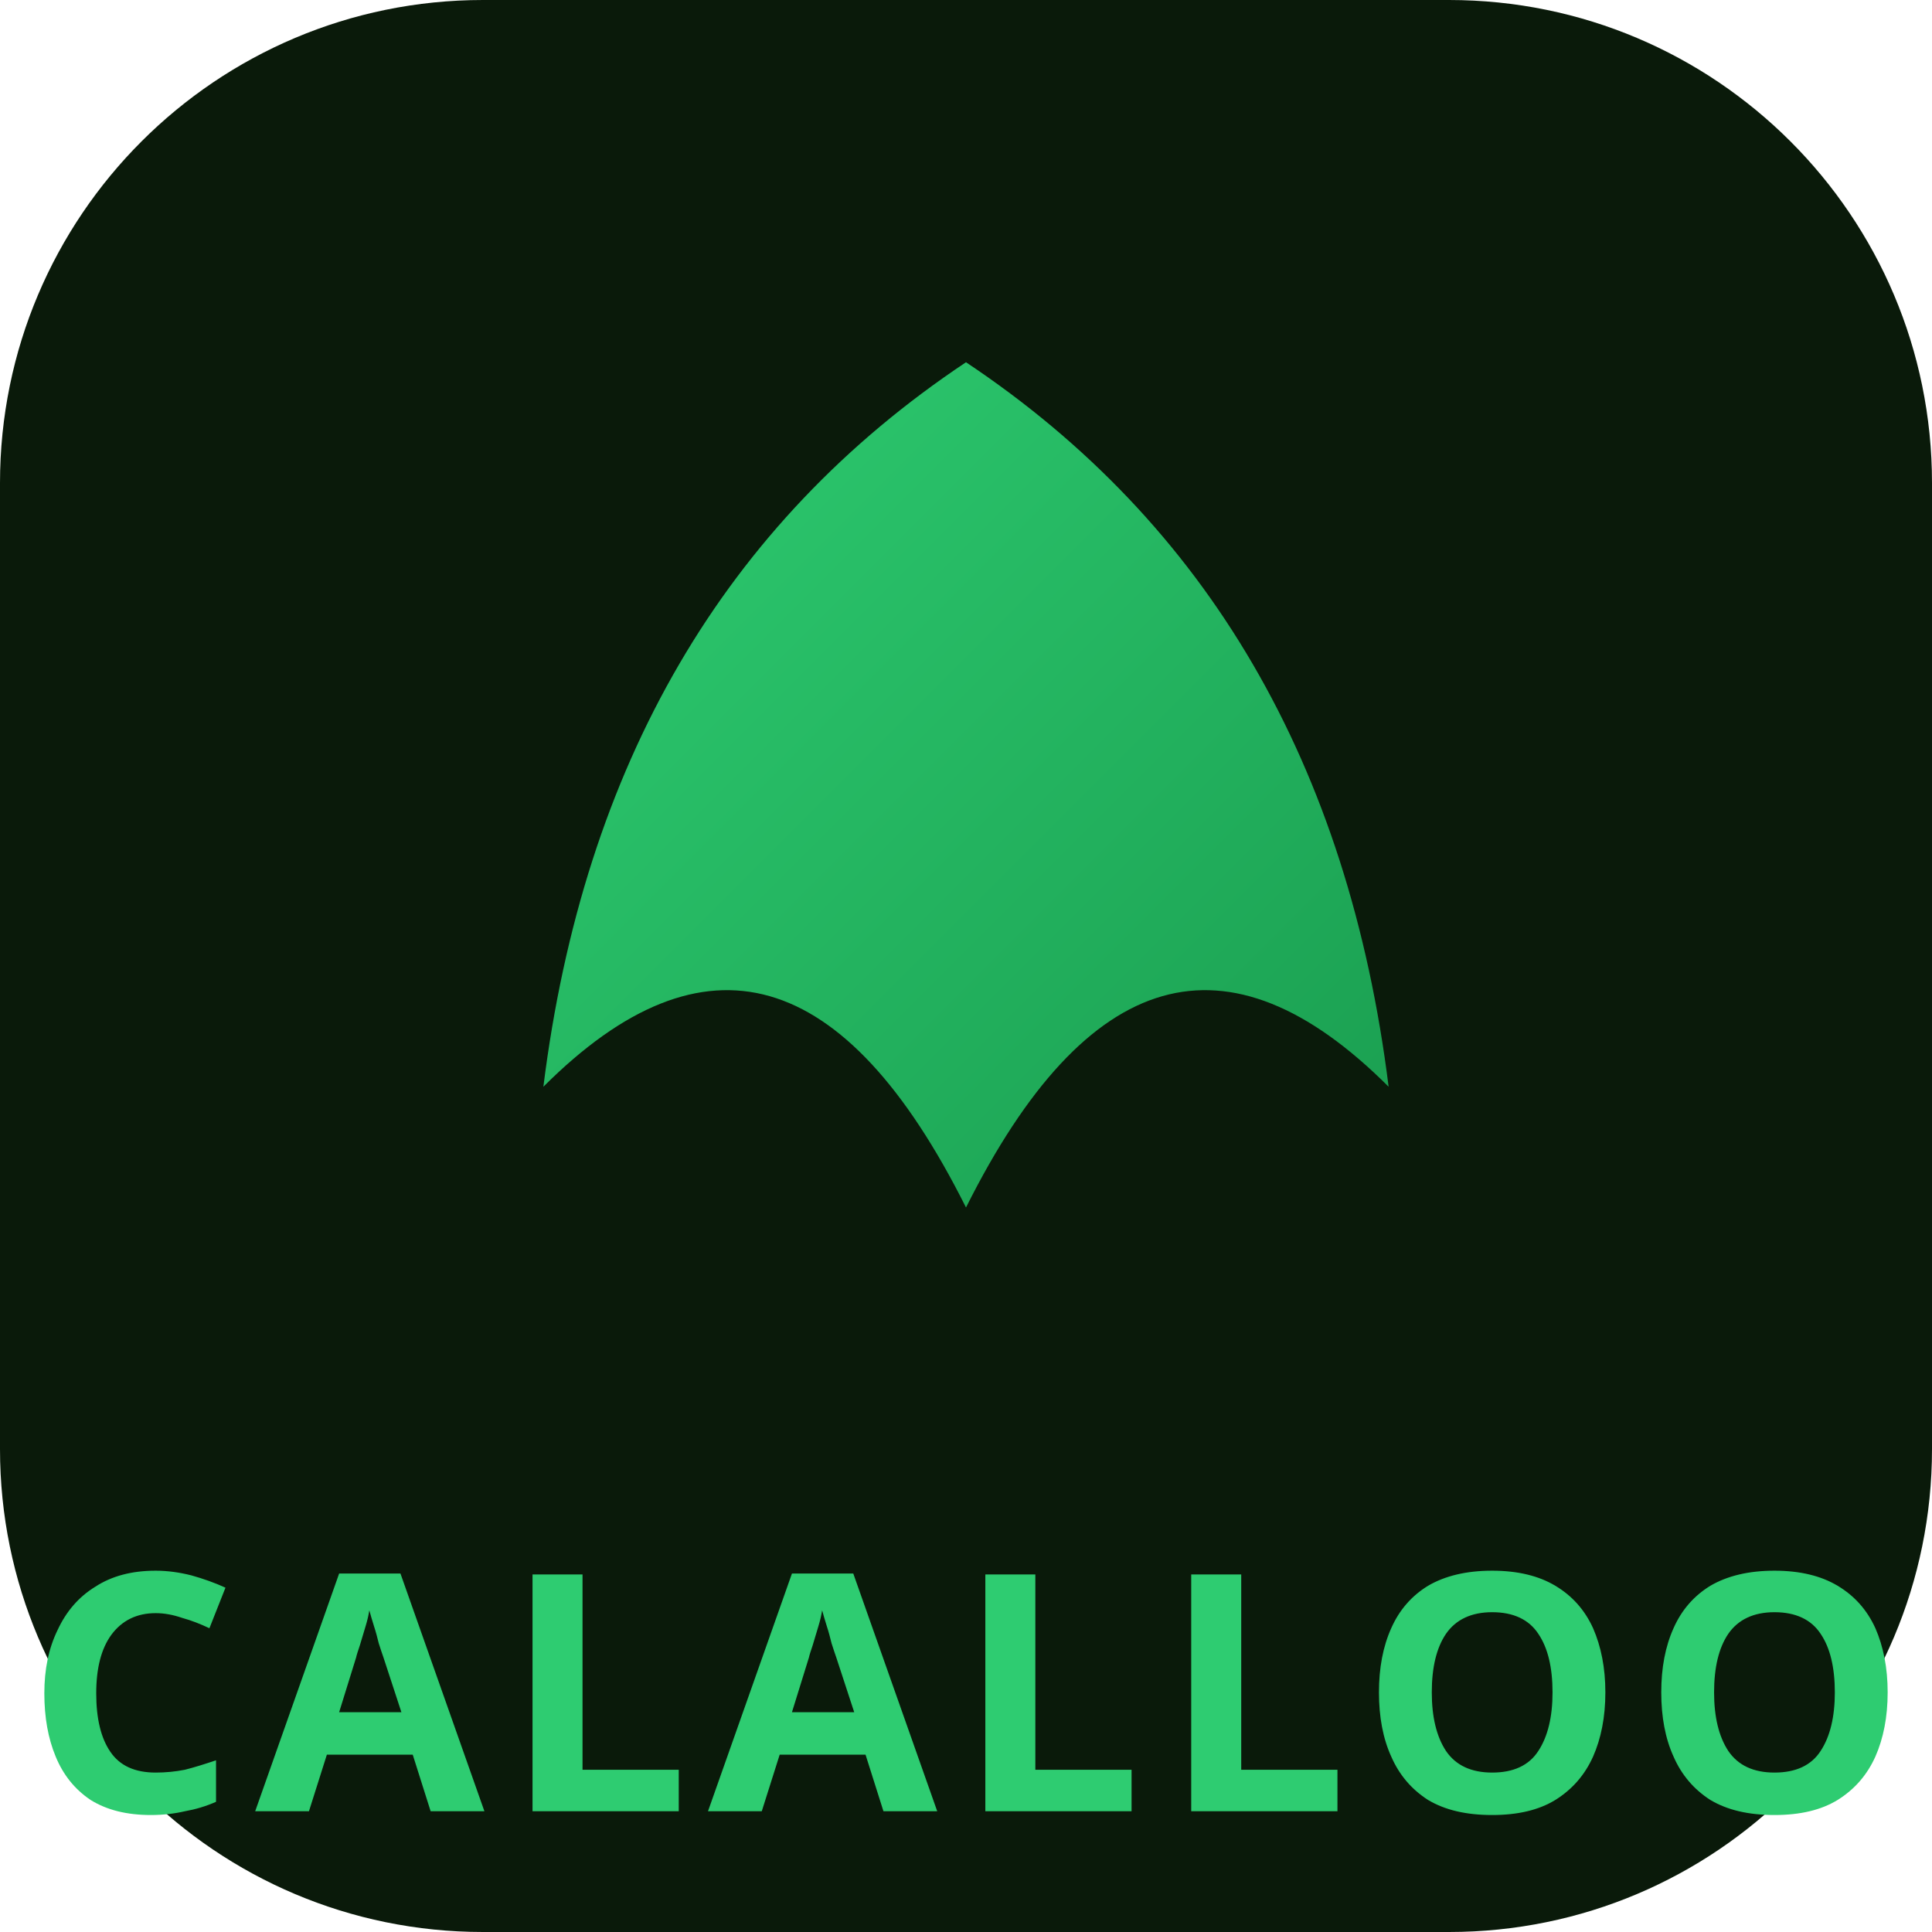
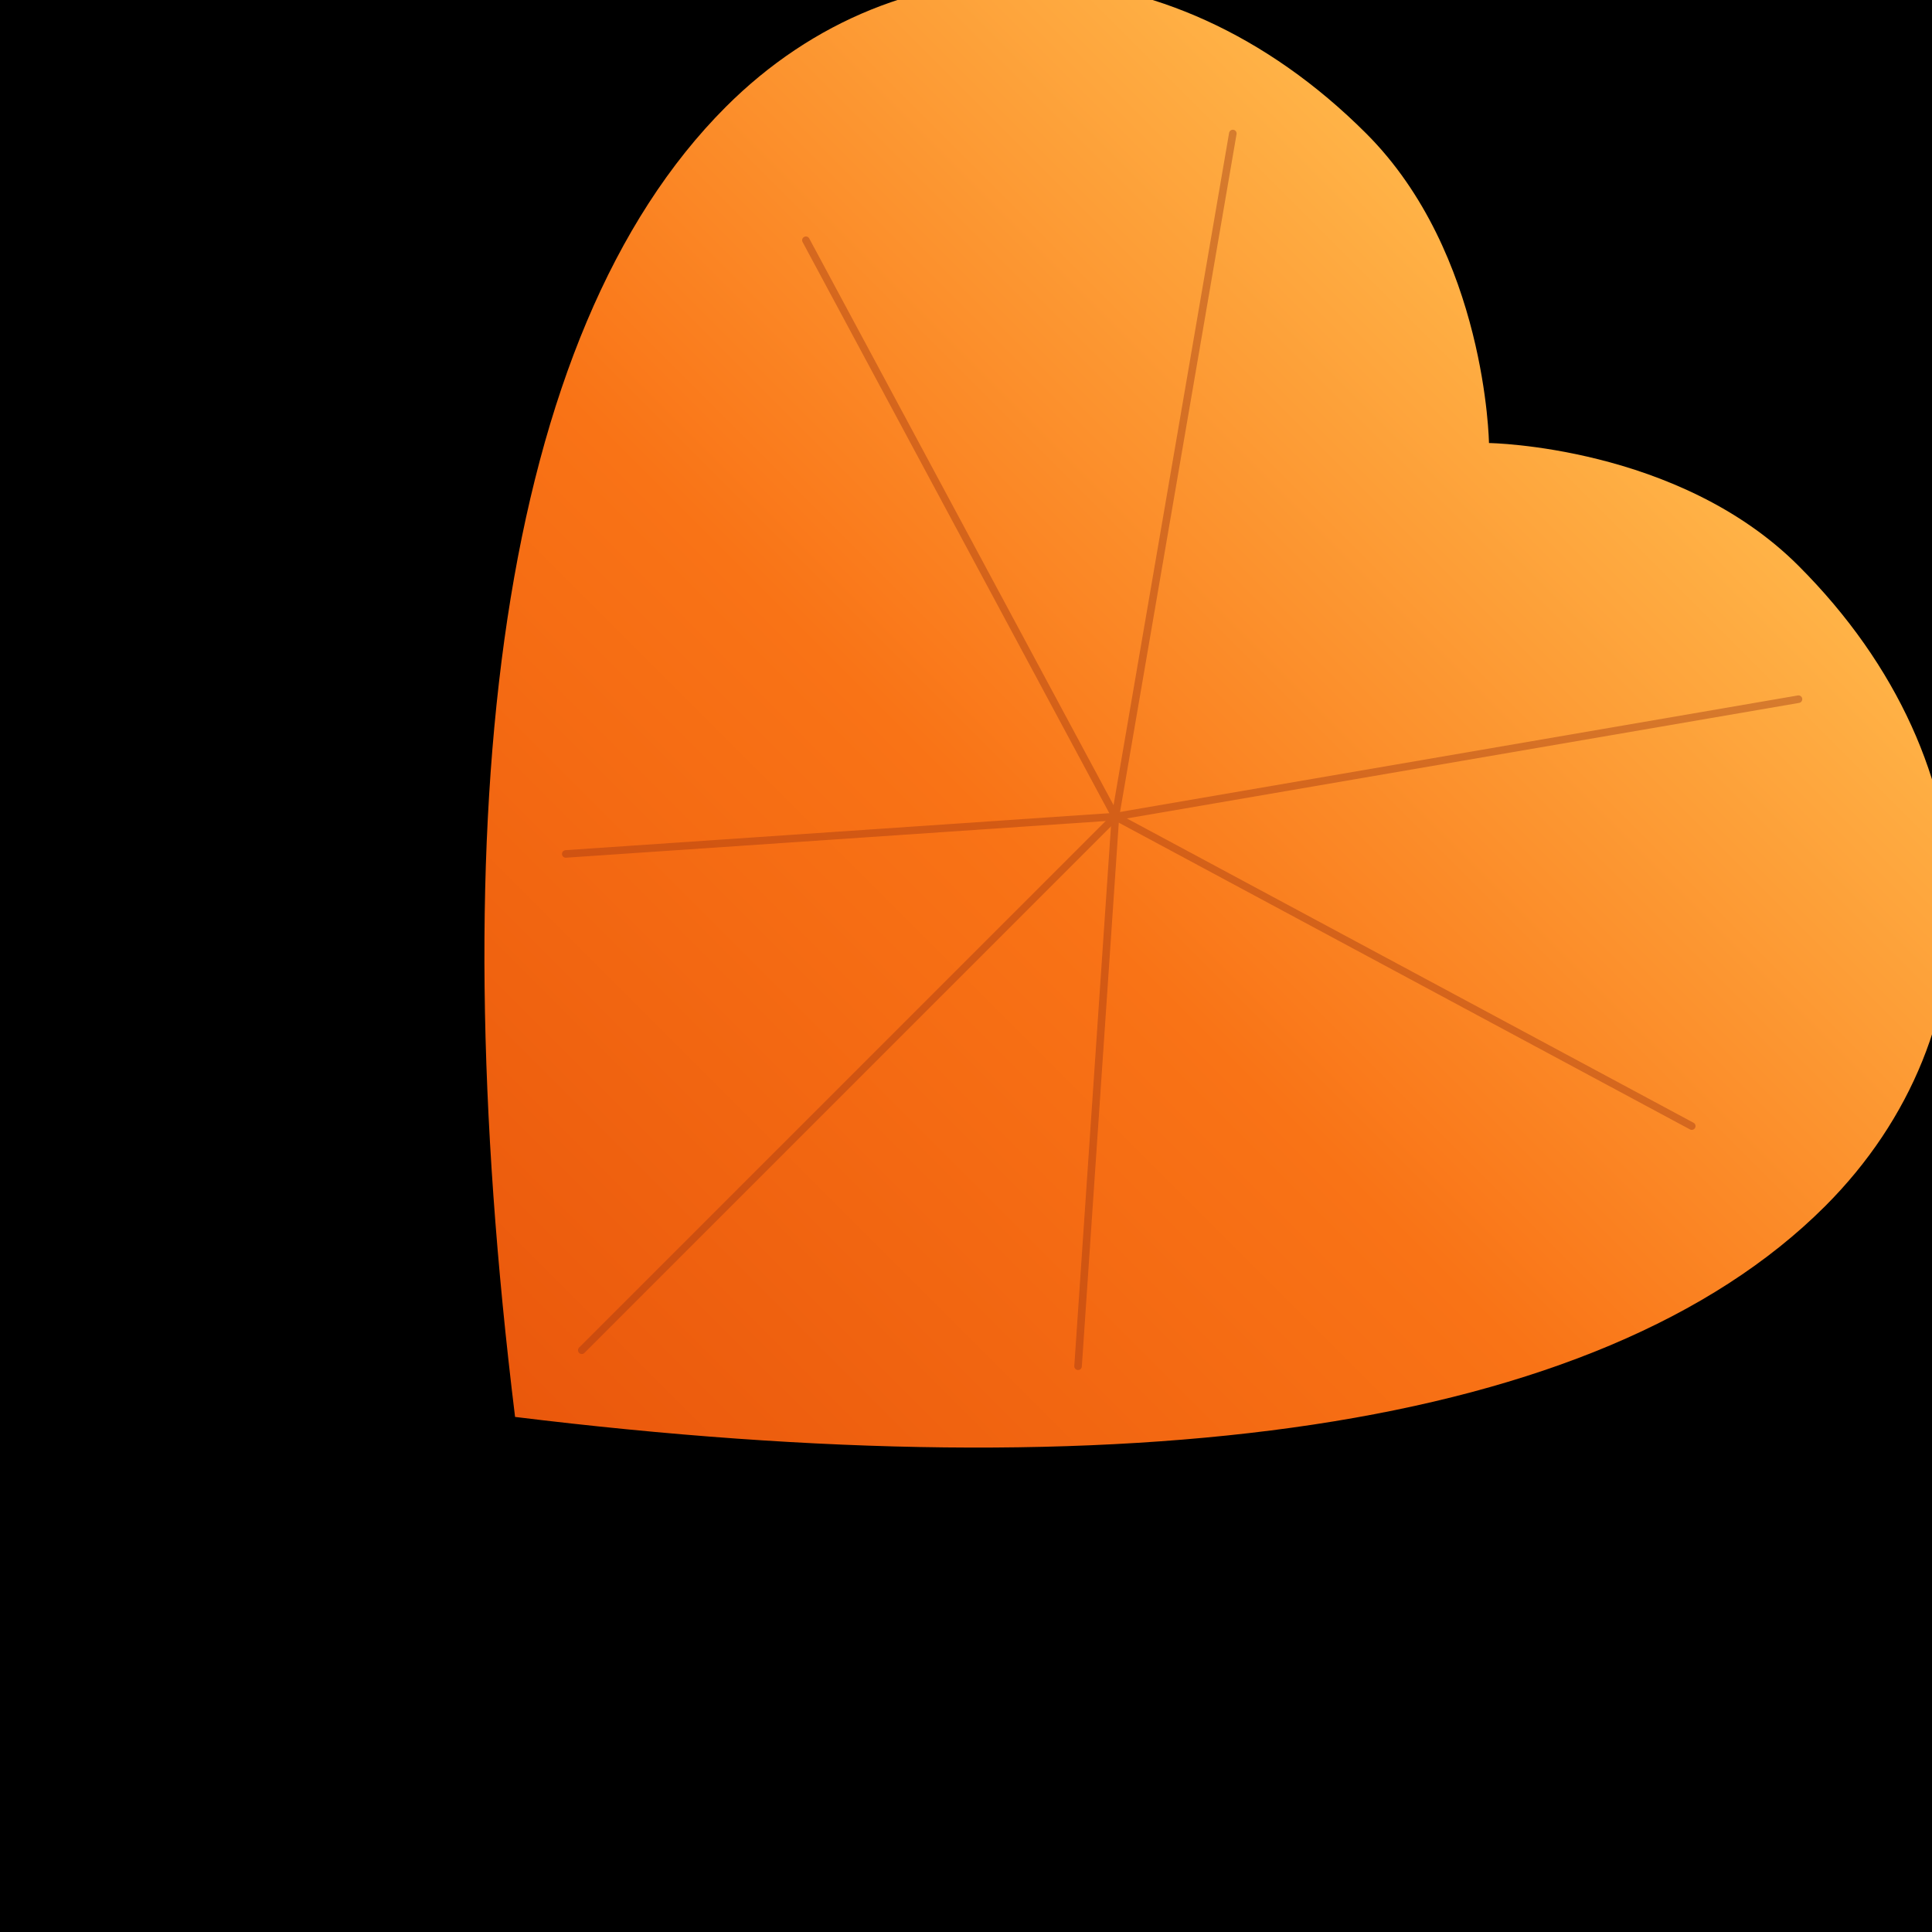
- <svg xmlns="http://www.w3.org/2000/svg" viewBox="0 0 32 32" width="32" height="32">
+ <svg xmlns="http://www.w3.org/2000/svg" viewBox="0 0 1024 1024" fill="none">
+   <rect width="1024" height="1024" fill="#000000" />
  <defs>
-     <linearGradient id="clg" x1="0%" y1="0%" x2="100%" y2="100%">
-       <stop offset="0%" stop-color="#2ECC71" />
-       <stop offset="100%" stop-color="#1A9E50" />
+     <linearGradient id="neo_alpha_grad" x1="512" y1="50" x2="512" y2="850" gradientUnits="userSpaceOnUse">
+       <stop offset="0%" stop-color="#FFB347" />
+       <stop offset="50%" stop-color="#F97316" />
+       <stop offset="100%" stop-color="#EA580C" />
    </linearGradient>
  </defs>
-   <rect width="32" height="32" rx="8" fill="#0a1a0a" />
-   <path d="M16 6 Q10 10 9 18 Q13 14 16 20 Q19 14 23 18 Q22 10 16 6Z" fill="url(#clg)" />
-   <text x="16" y="30" font-family="Arial Black,sans-serif" font-size="5.5" font-weight="900" fill="#2ECC71" text-anchor="middle" letter-spacing="0.3">CALALLOO</text>
+   <g transform="translate(512, 512) rotate(45) translate(-512, -512)">
+     <path d="M512,850 C256,650 100,450 100,280 C100,150 200,50 350,50 C440,50 512,120 512,120 C512,120 584,50 674,50 C824,50 924,150 924,280 C924,450 768,650 512,850 Z" fill="url(#neo_alpha_grad)" />
+     <g stroke="#9A3412" stroke-width="4" stroke-linecap="round" opacity="0.4">
+       <path d="M512,400 L512,800" />
+       <path d="M512,400 L300,100" />
+       <path d="M512,400 L724,100" />
+       <path d="M512,400 L180,300" />
+       <path d="M512,400 L844,300" />
+       <path d="M512,400 L320,620" />
+       <path d="M512,400 L704,620" />
+     </g>
+   </g>
</svg>
